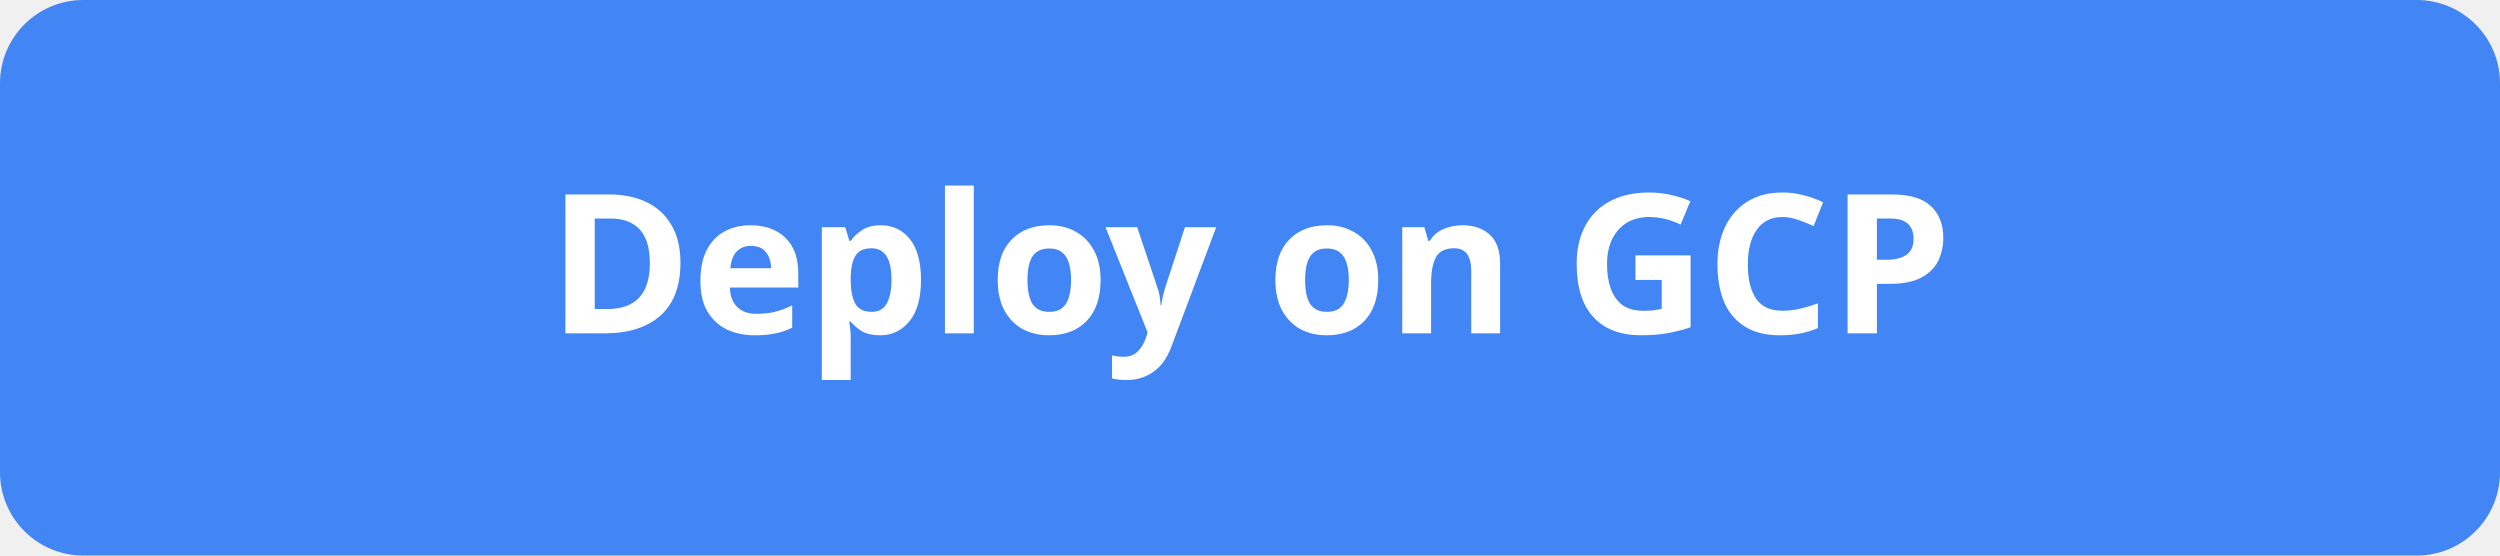
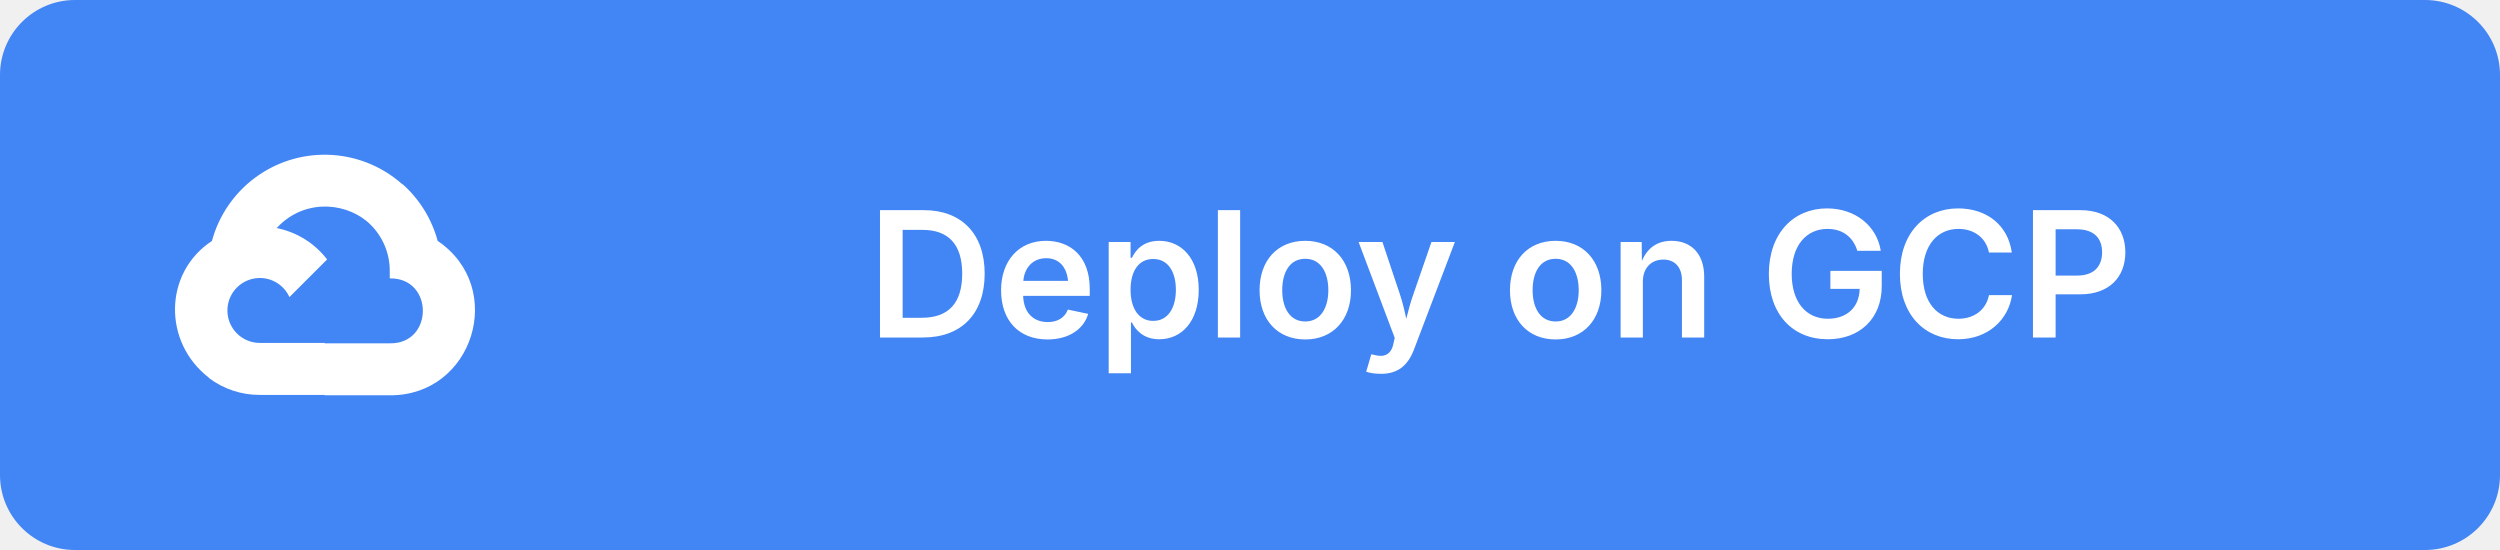
- <svg xmlns="http://www.w3.org/2000/svg" width="180" height="40" viewBox="0 0 180 40">
-   <rect width="180" height="40" rx="6" fill="#4285F4" />
-   <text x="90" y="24" fill="white" font-family="system-ui,sans-serif" font-size="14" font-weight="600" text-anchor="middle">Deploy on GCP</text>
+ <svg xmlns="http://www.w3.org/2000/svg" width="200" height="44" viewBox="0 0 200 44">
+   <rect width="200" height="44" rx="6" fill="#4285F4" />
+   <g transform="translate(14,10) scale(1)" fill="white">
+     <path d="M12.19 2.38a9.344 9.344 0 0 0-9.234 6.893c.053-.02-.055.013 0 0-3.875 2.551-3.922 8.11-.247 10.941l.006-.007-.007.03a6.717 6.717 0 0 0 4.077 1.356h5.173l.03.03h5.192c6.687.053 9.376-8.605 3.835-12.35a9.365 9.365 0 0 0-2.821-4.552l-.043.043.006-.05A9.344 9.344 0 0 0 12.19 2.38zm-.358 4.146c1.244-.04 2.518.368 3.486 1.15a5.186 5.186 0 0 1 1.862 4.078v.518c3.53-.07 3.53 5.262 0 5.193h-5.193l-.008.009v-.04H6.785a2.59 2.59 0 0 1-1.067-.23h.001a2.597 2.597 0 1 1 3.437-3.437l3.013-3.012A6.747 6.747 0 0 0 8.11 8.24c.018-.01.04-.026.054-.023a5.186 5.186 0 0 1 3.67-1.69z" />
+   </g>
+   <text x="120" y="27" fill="white" font-family="system-ui,-apple-system,sans-serif" font-size="14" font-weight="600" text-anchor="middle">Deploy on GCP</text>
</svg>
